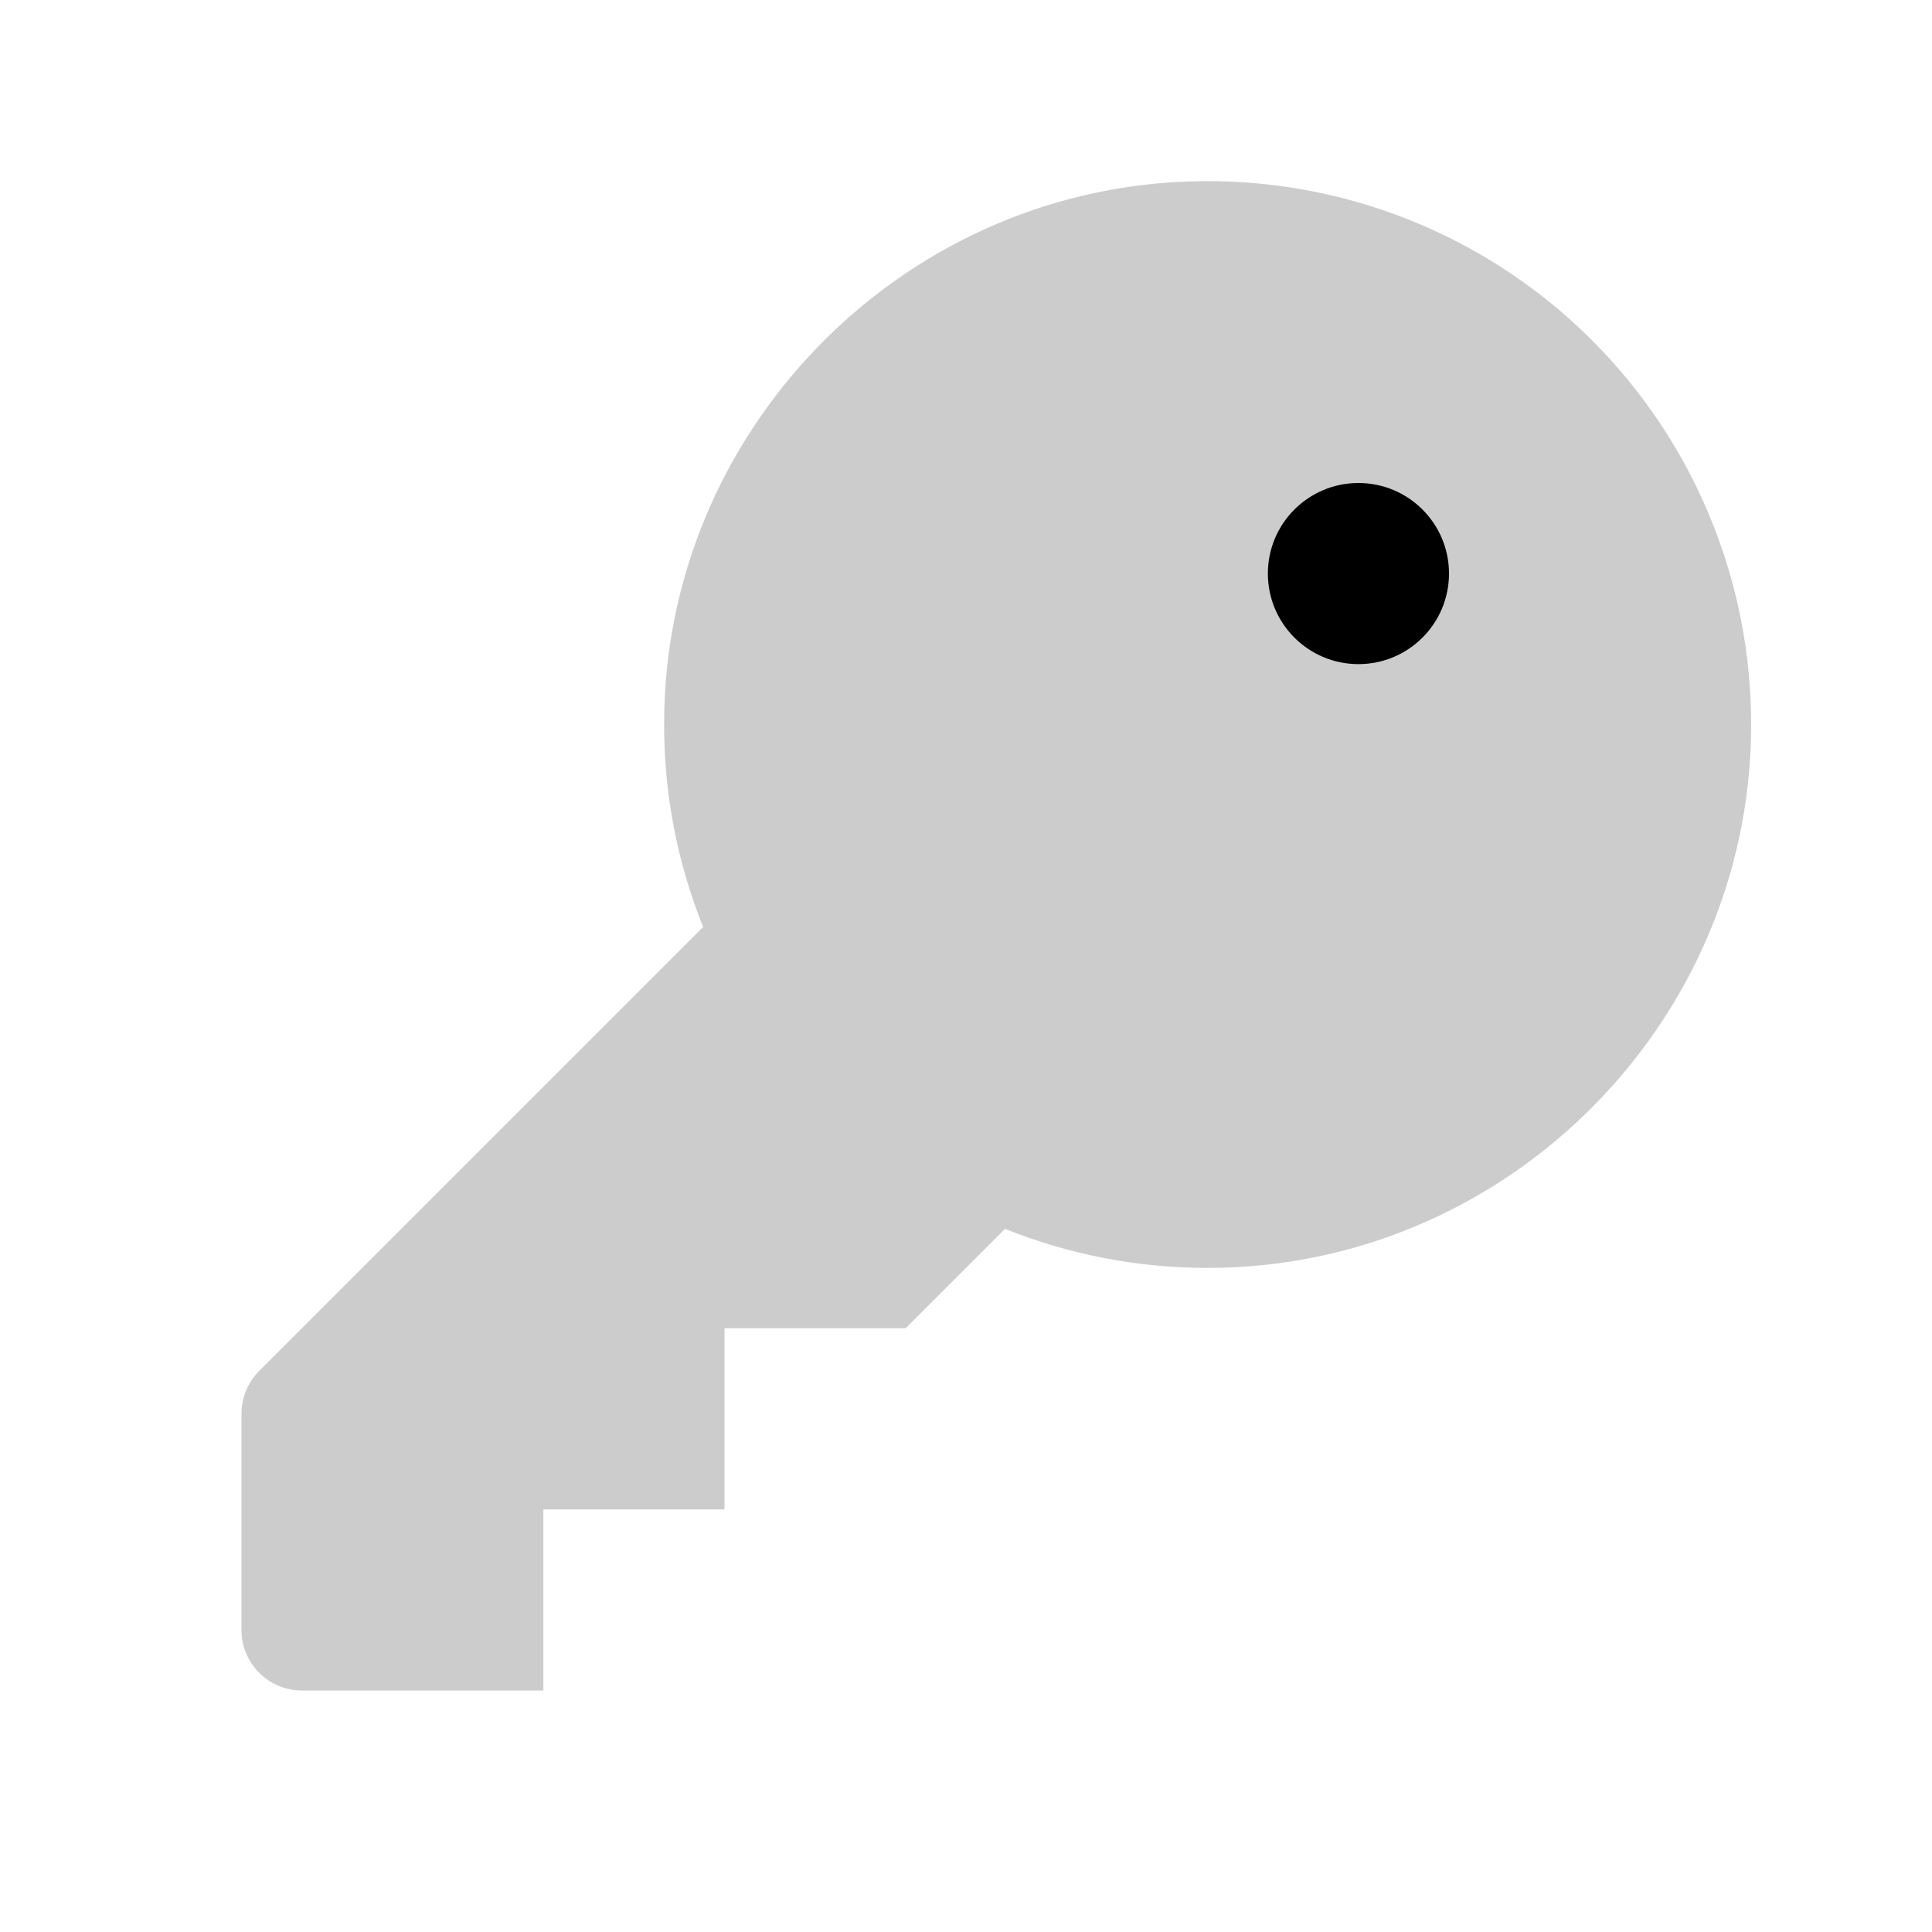
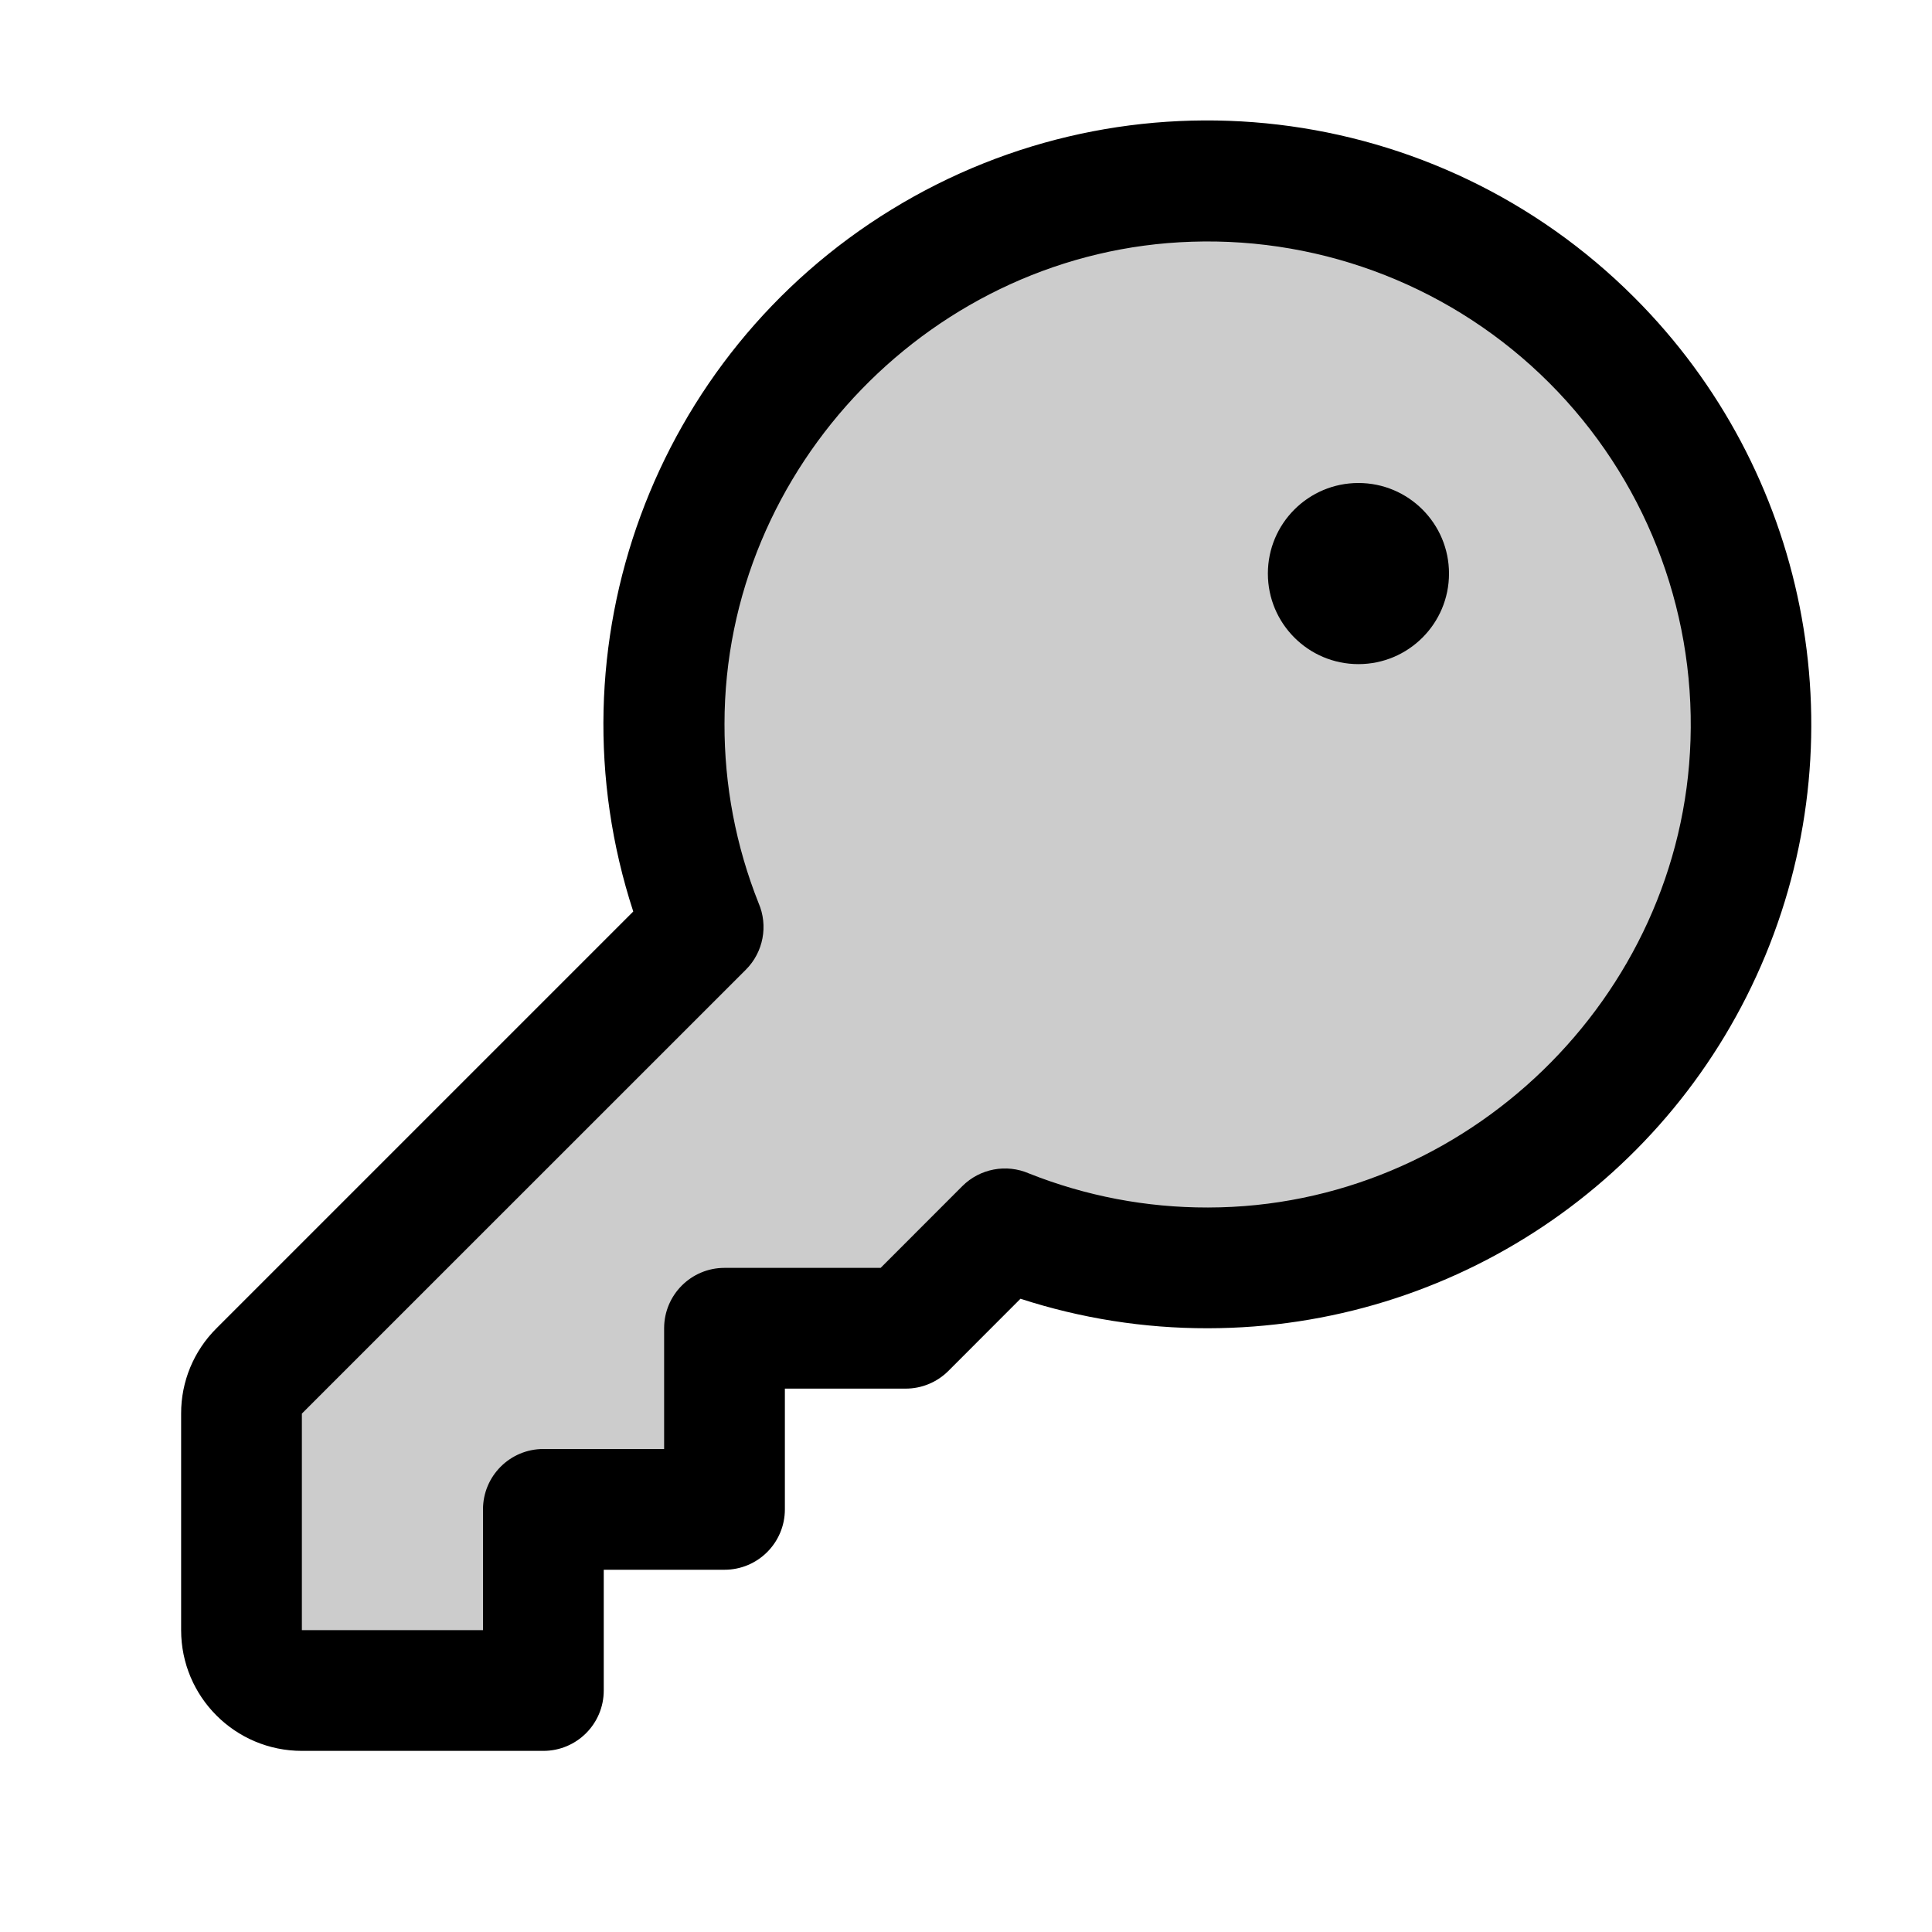
- <svg xmlns="http://www.w3.org/2000/svg" viewBox="0 0 256 256" style="">
-   <path width="256" height="256" fill="none" d="M0 0 L256 0 L256 256 L0 256 Z" class="mHqCmaLI_0" />
-   <path d="M93.17,122.83A71.68,71.68,0,0,1,88,95.91c0-38.58,31.08-70.64,69.64-71.87A72,72,0,0,1,232,98.36C230.73,136.92,198.67,168,160.09,168a71.68,71.68,0,0,1-26.92-5.17h0L120,176H96v24H72v24H40a8,8,0,0,1-8-8V187.31a8,8,0,0,1,2.34-5.65l58.83-58.83Z" opacity="0.2" class="mHqCmaLI_1" />
-   <path d="M93.17,122.83A71.68,71.68,0,0,1,88,95.91c0-38.58,31.08-70.64,69.64-71.87A72,72,0,0,1,232,98.36C230.73,136.92,198.67,168,160.09,168a71.68,71.68,0,0,1-26.92-5.17h0L120,176H96v24H72v24H40a8,8,0,0,1-8-8V187.31a8,8,0,0,1,2.34-5.65l58.83-58.83Z" fill="none" stroke="currentColor" stroke-linecap="round" stroke-linejoin="round" stroke-width="16" class="mHqCmaLI_2" />
-   <path d="M168,76A12,12 0,1,1 192,76A12,12 0,1,1 168,76" class="mHqCmaLI_3" />
-   <style data-made-with="vivus-instant">.mHqCmaLI_0{stroke-dasharray:1024 1026;stroke-dashoffset:1025;animation:mHqCmaLI_draw_0 7200ms linear 0ms infinite,mHqCmaLI_fade 7200ms linear 0ms infinite;}.mHqCmaLI_1{stroke-dasharray:672 674;stroke-dashoffset:673;animation:mHqCmaLI_draw_1 7200ms linear 0ms infinite,mHqCmaLI_fade 7200ms linear 0ms infinite;}.mHqCmaLI_2{stroke-dasharray:672 674;stroke-dashoffset:673;animation:mHqCmaLI_draw_2 7200ms linear 0ms infinite,mHqCmaLI_fade 7200ms linear 0ms infinite;}.mHqCmaLI_3{stroke-dasharray:76 78;stroke-dashoffset:77;animation:mHqCmaLI_draw_3 7200ms linear 0ms infinite,mHqCmaLI_fade 7200ms linear 0ms infinite;}@keyframes mHqCmaLI_draw{100%{stroke-dashoffset:0;}}@keyframes mHqCmaLI_fade{0%{stroke-opacity:1;}94.444%{stroke-opacity:1;}100%{stroke-opacity:0;}}@keyframes mHqCmaLI_draw_0{11.111%{stroke-dashoffset: 1025}38.889%{ stroke-dashoffset: 0;}100%{ stroke-dashoffset: 0;}}@keyframes mHqCmaLI_draw_1{15.741%{stroke-dashoffset: 673}43.519%{ stroke-dashoffset: 0;}100%{ stroke-dashoffset: 0;}}@keyframes mHqCmaLI_draw_2{20.37%{stroke-dashoffset: 673}48.148%{ stroke-dashoffset: 0;}100%{ stroke-dashoffset: 0;}}@keyframes mHqCmaLI_draw_3{25%{stroke-dashoffset: 77}52.778%{ stroke-dashoffset: 0;}100%{ stroke-dashoffset: 0;}}</style>
+ <svg xmlns="http://www.w3.org/2000/svg" width="32" height="32" fill="#000000" viewBox="0 0 256 256">
+   <path d="M232,98.36C230.73,136.92,198.67,168,160.09,168a71.68,71.68,0,0,1-26.92-5.17h0L120,176H96v24H72v24H40a8,8,0,0,1-8-8V187.31a8,8,0,0,1,2.34-5.65l58.83-58.83h0A71.68,71.68,0,0,1,88,95.91c0-38.58,31.08-70.64,69.64-71.87A72,72,0,0,1,232,98.36Z" opacity="0.2" />
+   <path d="M216.57,39.43A80,80,0,0,0,83.91,120.78L28.69,176A15.86,15.86,0,0,0,24,187.31V216a16,16,0,0,0,16,16H72a8,8,0,0,0,8-8V208H96a8,8,0,0,0,8-8V184h16a8,8,0,0,0,5.66-2.34l9.56-9.57A79.73,79.73,0,0,0,160,176h.1A80,80,0,0,0,216.57,39.43ZM224,98.1c-1.09,34.09-29.75,61.86-63.89,61.9H160a63.7,63.7,0,0,1-23.65-4.51,8,8,0,0,0-8.84,1.68L116.69,168H96a8,8,0,0,0-8,8v16H72a8,8,0,0,0-8,8v16H40V187.31l58.83-58.82a8,8,0,0,0,1.68-8.84A63.72,63.72,0,0,1,96,95.92c0-34.14,27.81-62.8,61.9-63.89A64,64,0,0,1,224,98.1ZM192,76a12,12,0,1,1-12-12A12,12,0,0,1,192,76Z" />
</svg>
